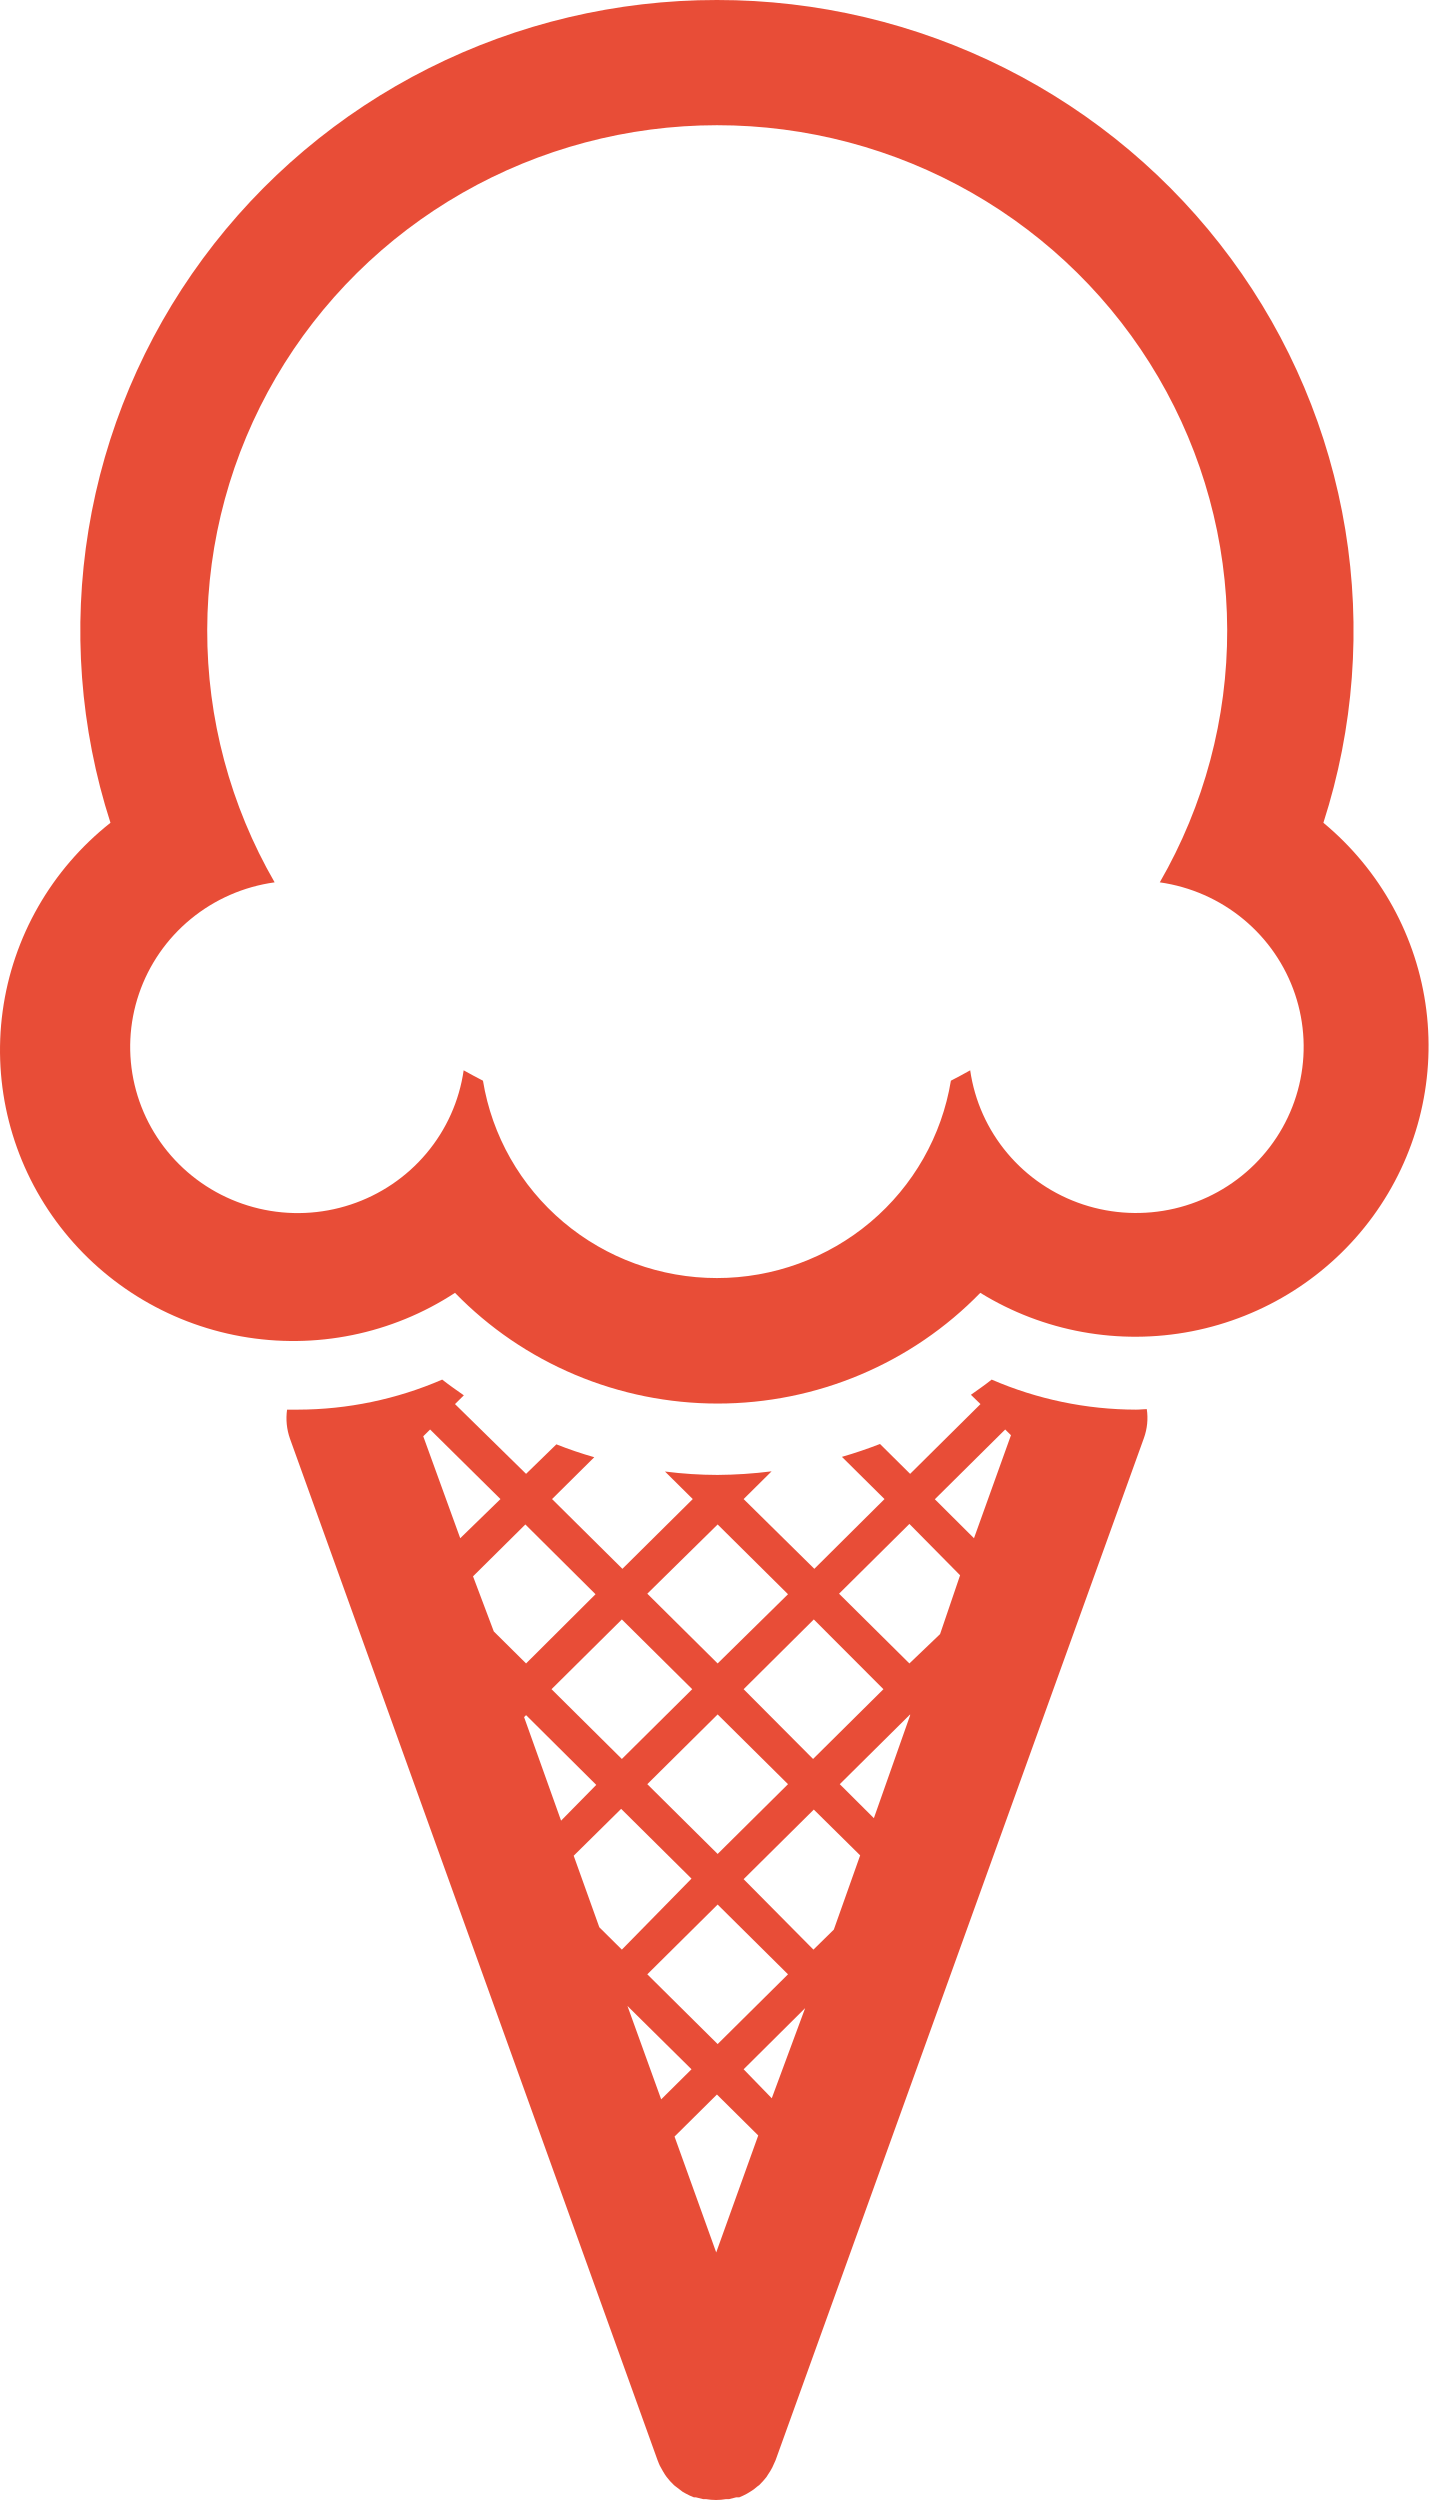
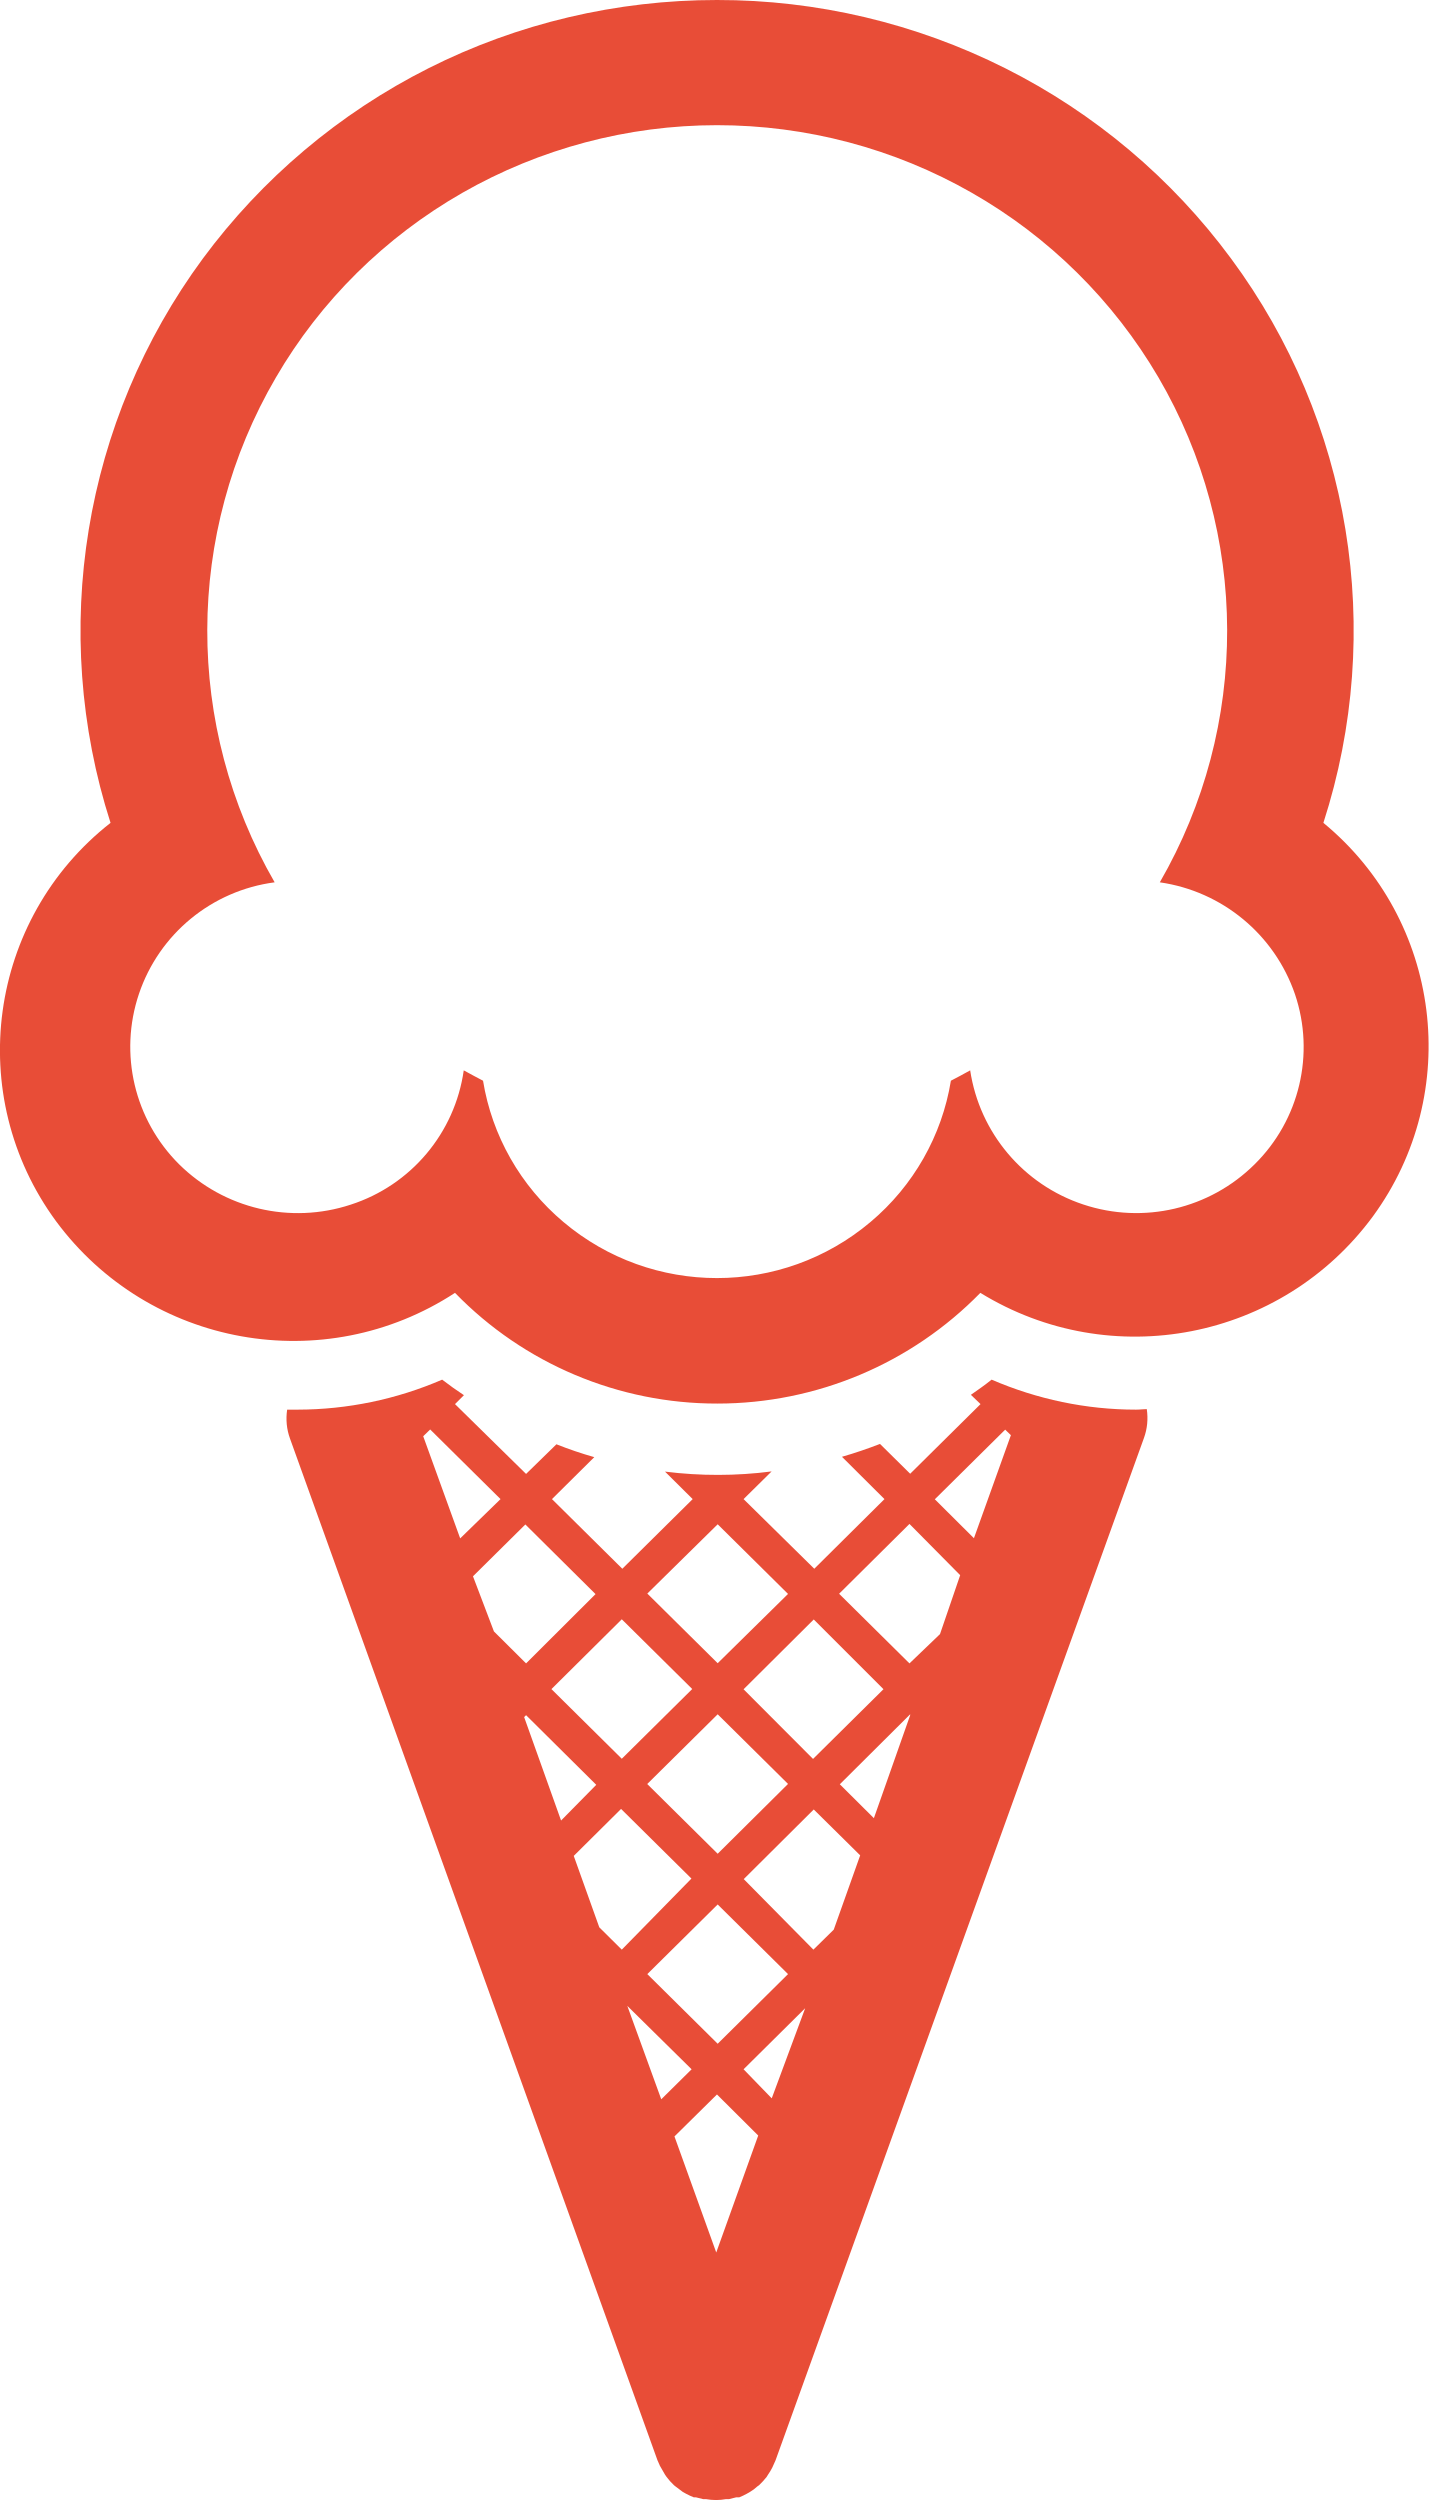
- <svg xmlns="http://www.w3.org/2000/svg" width="80" height="140" viewBox="0 0 80 140" fill="none">
-   <path d="M40.148 7.012C45.154 7.01 50.073 8.314 54.412 10.791C58.75 13.268 62.356 16.832 64.867 21.127C67.379 25.421 68.709 30.294 68.723 35.258C68.737 40.222 67.435 45.103 64.948 49.411C66.673 49.656 68.296 50.371 69.634 51.479C70.972 52.586 71.973 54.041 72.524 55.68C73.075 57.32 73.155 59.079 72.754 60.761C72.354 62.443 71.489 63.981 70.257 65.203C69.025 66.425 67.473 67.282 65.777 67.679C64.081 68.076 62.307 67.997 60.653 67.451C59 66.904 57.532 65.912 56.416 64.585C55.299 63.258 54.577 61.649 54.331 59.938C53.977 60.139 53.614 60.329 53.25 60.519C52.745 63.604 51.149 66.409 48.749 68.434C46.348 70.459 43.299 71.571 40.148 71.571C36.996 71.571 33.948 70.459 31.547 68.434C29.147 66.409 27.551 63.604 27.046 60.519C26.682 60.329 26.319 60.139 25.965 59.938C25.719 61.651 24.997 63.261 23.879 64.589C22.762 65.917 21.293 66.91 19.638 67.456C17.983 68.003 16.207 68.081 14.509 67.682C12.812 67.283 11.261 66.423 10.029 65.198C8.797 63.973 7.934 62.432 7.537 60.748C7.139 59.064 7.223 57.303 7.779 55.663C8.334 54.024 9.34 52.57 10.682 51.466C12.024 50.361 13.651 49.65 15.379 49.411C12.893 45.105 11.591 40.227 11.604 35.266C11.616 30.304 12.943 25.433 15.451 21.14C17.959 16.846 21.561 13.282 25.895 10.802C30.229 8.323 35.144 7.016 40.148 7.012ZM40.148 6.74204e-06C34.539 -0.003 29.008 1.306 24.006 3.823C19.003 6.339 14.671 9.992 11.361 14.482C8.051 18.973 5.857 24.174 4.958 29.664C4.059 35.154 4.479 40.777 6.186 46.076C2.879 48.69 0.716 52.469 0.149 56.624C-0.419 60.78 0.652 64.993 3.139 68.386C5.625 71.778 9.336 74.089 13.498 74.836C17.659 75.584 21.951 74.711 25.48 72.399C27.386 74.36 29.67 75.919 32.197 76.984C34.724 78.05 37.442 78.599 40.188 78.599C42.934 78.599 45.652 78.05 48.179 76.984C50.706 75.919 52.991 74.36 54.897 72.399C58.427 74.577 62.658 75.347 66.739 74.553C70.819 73.758 74.443 71.46 76.881 68.12C79.318 64.78 80.388 60.648 79.874 56.557C79.36 52.466 77.3 48.72 74.11 46.076C75.817 40.777 76.237 35.154 75.338 29.664C74.439 24.174 72.245 18.973 68.935 14.482C65.625 9.992 61.293 6.339 56.29 3.823C51.288 1.306 45.757 -0.003 40.148 6.74204e-06Z" fill="#E84D37" />
-   <path d="M63.614 78.94C60.833 78.934 58.082 78.361 55.533 77.257C55.159 77.557 54.765 77.828 54.371 78.108L54.907 78.629L50.967 82.536L49.28 80.863C48.583 81.133 47.876 81.374 47.148 81.584L49.532 83.948L45.603 87.854L41.643 83.948L43.209 82.395C42.204 82.522 41.192 82.589 40.178 82.596C39.195 82.594 38.214 82.53 37.239 82.405L38.794 83.948L34.855 87.854L30.915 83.948L33.279 81.604C32.56 81.4 31.852 81.159 31.157 80.883L29.46 82.536L25.48 78.629L25.975 78.138C25.561 77.848 25.157 77.567 24.763 77.257C22.214 78.361 19.463 78.934 16.682 78.94C16.48 78.94 16.278 78.94 16.076 78.94C15.999 79.486 16.054 80.042 16.237 80.562L36.825 137.776C36.847 137.845 36.874 137.912 36.905 137.977C36.933 138.046 36.967 138.113 37.006 138.177C37.077 138.317 37.158 138.447 37.239 138.578L37.33 138.708C37.454 138.873 37.593 139.027 37.744 139.169L37.845 139.249L38.239 139.549L38.421 139.649C38.56 139.726 38.706 139.793 38.855 139.85H38.966L39.37 139.95H39.532C39.906 140.017 40.289 140.017 40.663 139.95H40.835L41.229 139.85H41.401C41.546 139.791 41.688 139.724 41.825 139.649L42.007 139.539C42.148 139.457 42.281 139.36 42.401 139.249L42.512 139.169C42.66 139.025 42.799 138.871 42.926 138.708L43.007 138.578C43.097 138.45 43.178 138.316 43.249 138.177L43.431 137.776L64.059 80.532C64.246 80.013 64.302 79.456 64.22 78.91C64.018 78.91 63.867 78.94 63.614 78.94ZM49.472 94.595L45.532 98.502L41.643 94.595L45.573 90.689L49.472 94.595ZM36.249 99.914L40.188 96.008L44.128 99.914L40.188 103.821L36.249 99.914ZM44.128 110.562L40.188 114.468L36.249 110.562L40.188 106.655L44.128 110.562ZM40.188 85.37L44.128 89.277L40.188 93.153L36.249 89.247L40.188 85.37ZM38.764 94.595L34.824 98.502L30.885 94.595L34.824 90.689L38.764 94.595ZM23.702 80.432L24.086 80.052L28.026 83.948L25.773 86.141L23.702 80.432ZM26.49 88.275L29.42 85.37L33.349 89.277L29.46 93.153L27.652 91.36L26.49 88.275ZM29.349 96.158L29.46 96.048L33.39 99.954L31.42 101.957L29.349 96.158ZM33.562 107.927L32.127 103.921L34.784 101.296L38.724 105.203L34.824 109.179L33.562 107.927ZM37.026 117.563L35.138 112.335L38.724 115.88L37.026 117.563ZM40.108 126.137L37.774 119.647L40.148 117.293L42.461 119.586L40.108 126.137ZM43.219 117.503L41.643 115.88L45.088 112.455L43.219 117.503ZM46.694 108.058L45.552 109.179L41.643 105.233L45.573 101.336L48.169 103.901L46.694 108.058ZM48.937 101.817L47.027 99.914L50.967 96.008V96.058L48.937 101.817ZM52.644 91.51L50.926 93.153L46.987 89.247L50.926 85.34L53.765 88.215L52.644 91.51ZM54.543 86.141L52.351 83.958L56.291 80.052L56.614 80.372L54.543 86.141Z" fill="#E84D37" />
+ <svg xmlns="http://www.w3.org/2000/svg" width="80" height="140" fill="none">
+   <path d="M40.15 7.01c5 0 9.92 1.3 14.26 3.78a28.45 28.45 0 0110.46 10.34 28.14 28.14 0 01.08 28.28 9.42 9.42 0 017.57 6.27 9.23 9.23 0 01-2.26 9.52 9.4 9.4 0 01-9.6 2.25 9.39 9.39 0 01-6.33-7.51c-.35.2-.72.39-1.08.58-.5 3.08-2.1 5.89-4.5 7.91a13.34 13.34 0 01-17.2 0c-2.4-2.02-4-4.83-4.5-7.91-.37-.2-.73-.38-1.08-.58a9.27 9.27 0 01-6.33 7.52 9.46 9.46 0 01-9.61-2.26 9.28 9.28 0 01-2.25-9.54 9.3 9.3 0 017.6-6.25 28.14 28.14 0 01.07-28.27c2.5-4.3 6.11-7.86 10.44-10.34a28.76 28.76 0 0114.26-3.79zm0-7.01C34.54 0 29 1.3 24 3.82 19 6.34 14.67 10 11.36 14.48a35.17 35.17 0 00-5.17 31.6 16.18 16.18 0 00-3.05 22.31 16.54 16.54 0 0022.34 4.01 20.43 20.43 0 0014.7 6.2 20.58 20.58 0 0014.72-6.2 16.54 16.54 0 0021.98-4.28 16.18 16.18 0 00-2.77-22.04 35.04 35.04 0 00-5.17-31.6A35.55 35.55 0 0056.29 3.82 35.88 35.88 0 0040.15 0z" fill="#E84D37" />
+   <path d="M63.61 78.94c-2.78 0-5.53-.58-8.08-1.68-.37.3-.76.57-1.16.85l.54.52-3.94 3.9-1.69-1.67c-.7.27-1.4.51-2.13.72l2.38 2.37-3.93 3.9-3.96-3.9 1.57-1.55a23.62 23.62 0 01-5.97.01l1.55 1.54-3.94 3.9-3.94-3.9 2.37-2.35a22 22 0 01-2.12-.72l-1.7 1.66-3.98-3.91.5-.5c-.42-.28-.82-.56-1.22-.87a20.45 20.45 0 01-8.08 1.68h-.6c-.08.55-.03 1.1.16 1.62l20.58 57.22.09.2c.02.07.06.13.1.2l.23.4.09.13c.12.16.26.32.41.46l.1.08.4.3.18.1c.14.08.29.14.43.2h.12l.4.1h.16c.38.07.76.07 1.13 0h.17l.4-.1h.17c.15-.06.29-.13.42-.2l.19-.11c.14-.08.27-.18.4-.3l.1-.07c.15-.14.29-.3.42-.46l.08-.13c.09-.13.17-.26.24-.4l.18-.4 20.63-57.25c.19-.52.24-1.07.16-1.62-.2 0-.35.03-.6.03zM49.47 94.6l-3.94 3.9-3.89-3.9 3.93-3.91 3.9 3.9zM36.25 99.9l3.94-3.9 3.94 3.9-3.94 3.91-3.94-3.9zm7.88 10.65l-3.94 3.9-3.94-3.9 3.94-3.9 3.94 3.9zm-3.94-25.19l3.94 3.9-3.94 3.88-3.94-3.9 3.94-3.88zm-1.43 9.23l-3.94 3.9-3.94-3.9 3.94-3.91 3.94 3.9zM23.7 80.43l.39-.38 3.94 3.9-2.26 2.2-2.07-5.72zm2.79 7.84l2.93-2.9 3.93 3.9-3.89 3.88-1.8-1.79-1.17-3.08zm2.86 7.89l.11-.11 3.93 3.9-1.97 2-2.07-5.8zm4.21 11.77l-1.43-4 2.65-2.63 3.94 3.9-3.9 3.98-1.26-1.25zm3.47 9.63l-1.9-5.23 3.6 3.55-1.7 1.68zm3.08 8.58l-2.34-6.5 2.38-2.35 2.31 2.3-2.35 6.55zm3.1-8.64l-1.57-1.62 3.45-3.42-1.87 5.04zm3.48-9.44l-1.14 1.12-3.9-3.95 3.92-3.9 2.6 2.57-1.48 4.16zm2.25-6.24l-1.91-1.9L50.97 96v.05l-2.03 5.76zm3.7-10.31l-1.71 1.64-3.94-3.9 3.94-3.91 2.84 2.87-1.13 3.3zm1.9-5.37l-2.19-2.18 3.94-3.9.32.31-2.07 5.77z" fill="#E84D37" />
</svg>
